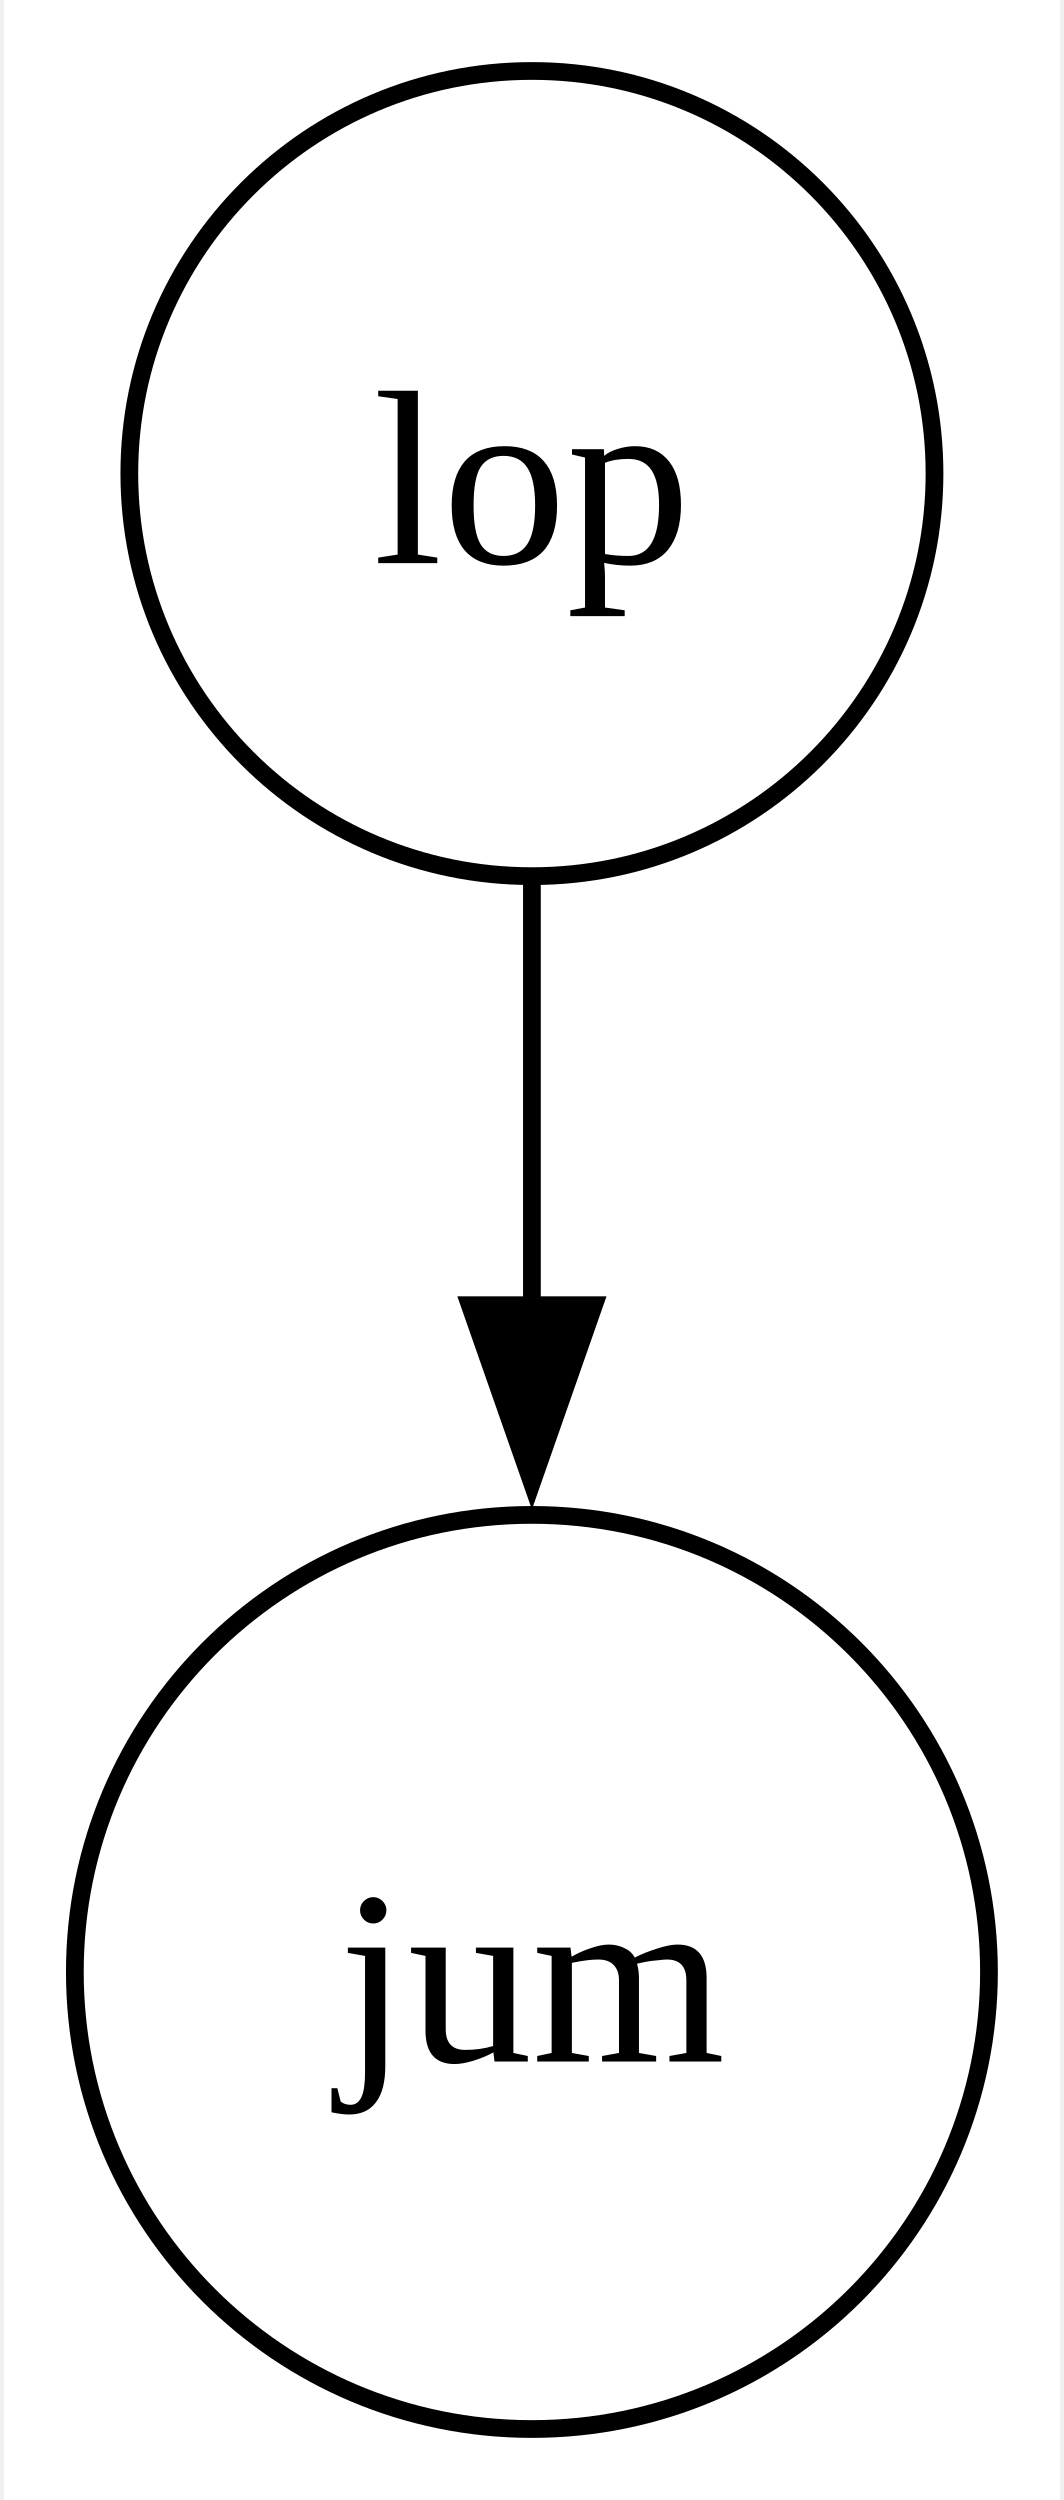
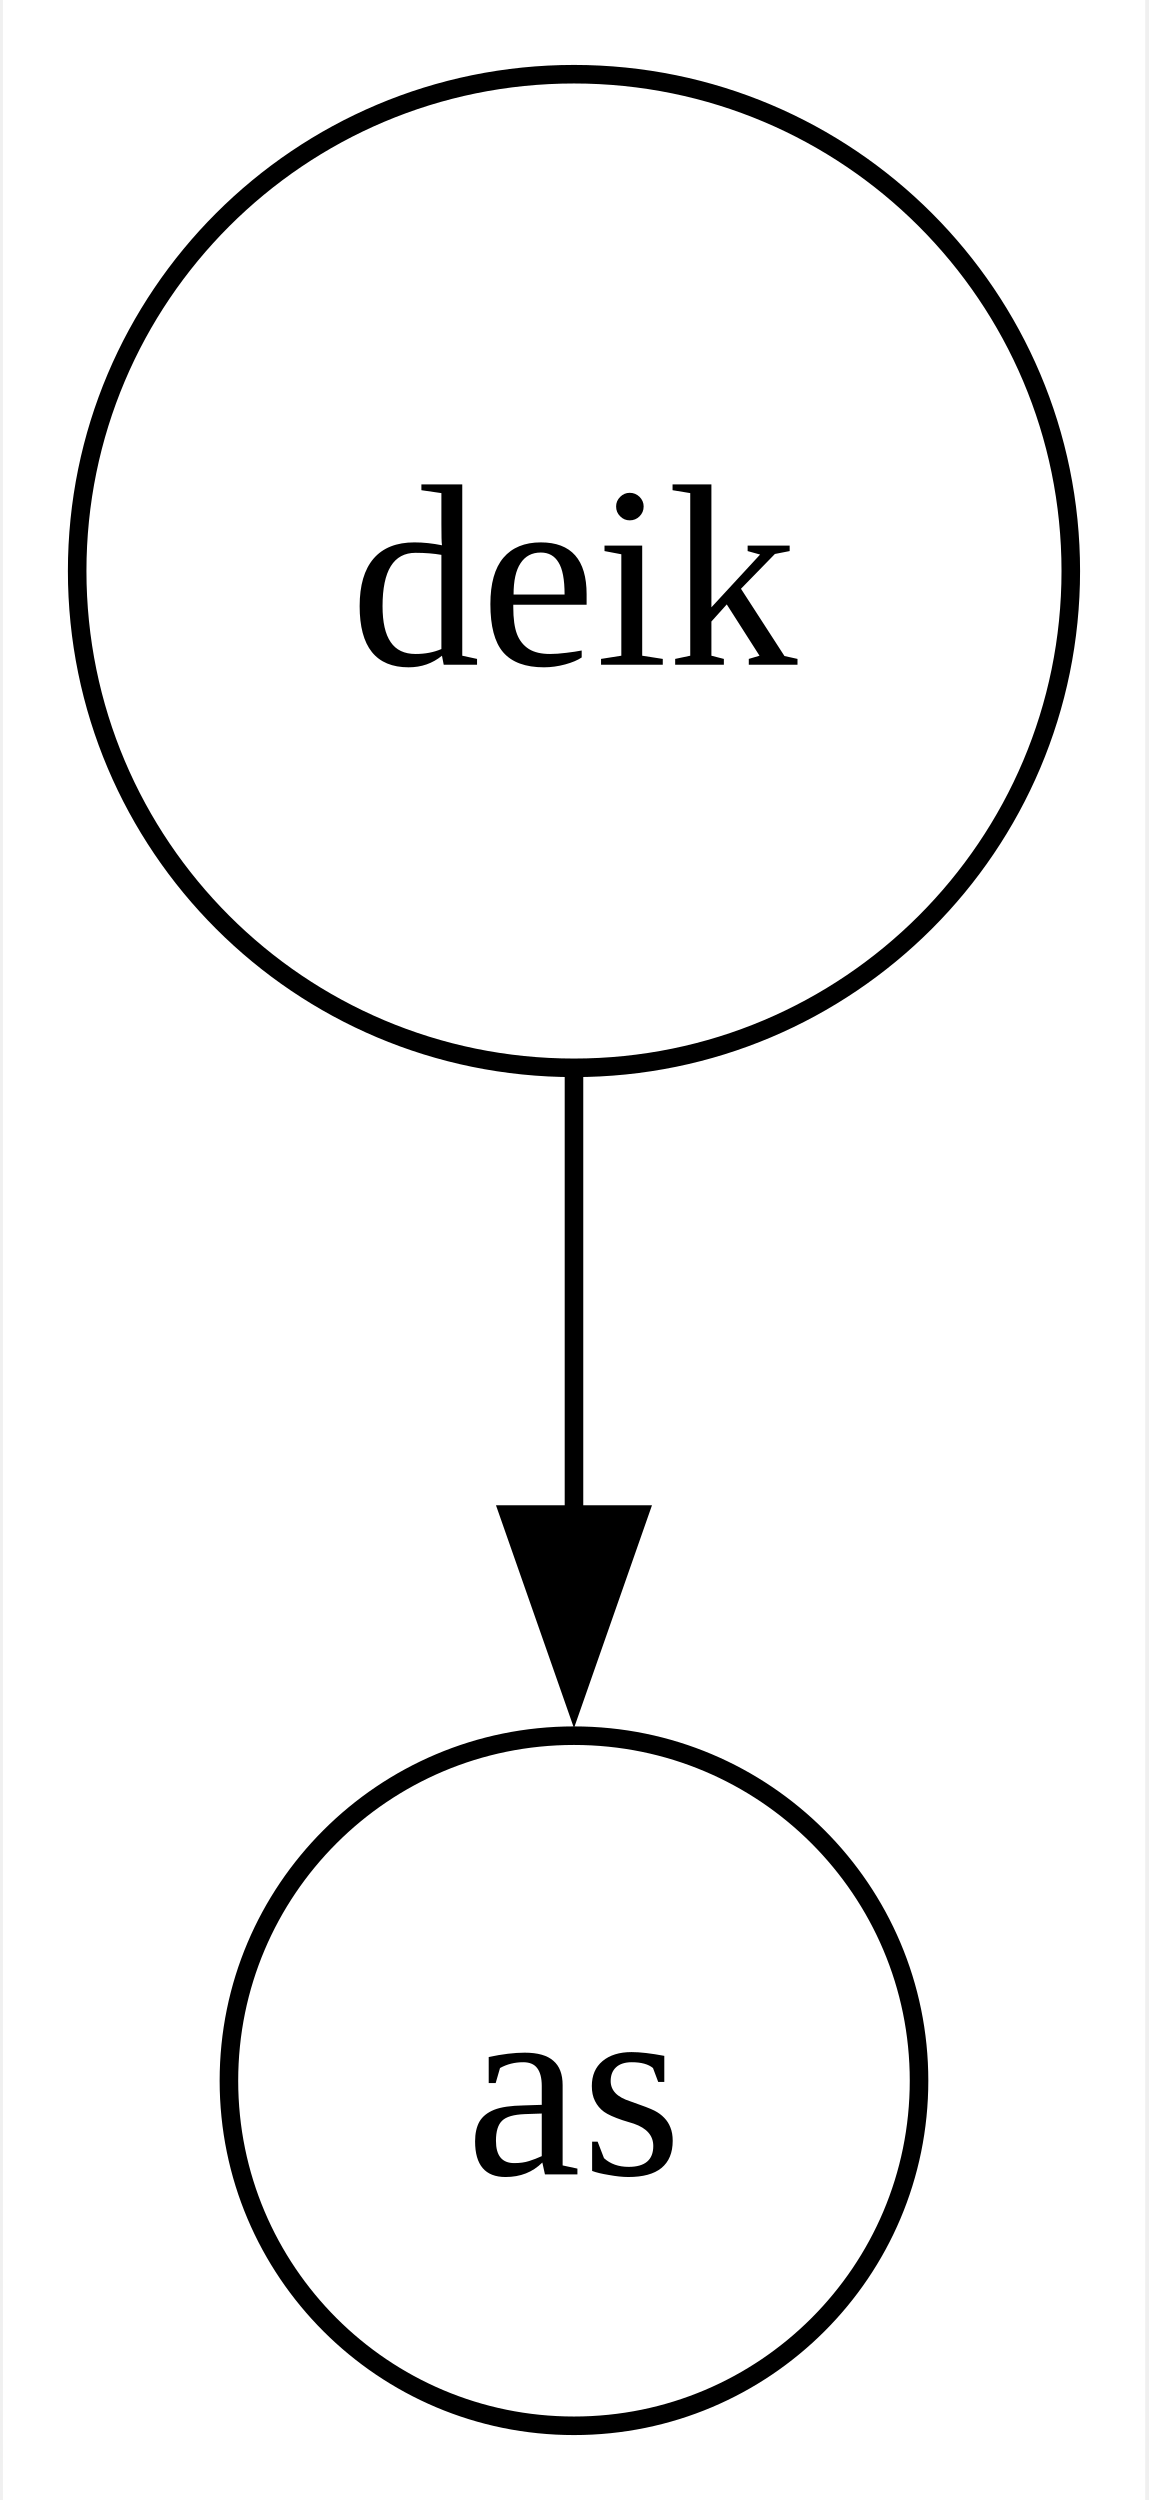
- <svg xmlns="http://www.w3.org/2000/svg" width="60pt" height="141pt" viewBox="0.00 0.00 59.52 140.90">
-   <g id="graph0" class="graph" transform="scale(1 1) rotate(0) translate(4 136.9)">
-     <polygon fill="white" stroke="none" points="-4,4 -4,-136.9 55.52,-136.9 55.52,4 -4,4" />
+ <svg xmlns="http://www.w3.org/2000/svg" width="62pt" height="135pt" viewBox="0.00 0.00 61.57 134.76">
+   <g id="graph0" class="graph" transform="scale(1 1) rotate(0) translate(4 130.76)">
+     <polygon fill="white" stroke="none" points="-4,4 -4,-130.76 57.57,-130.76 57.57,4 -4,4" />
    <g id="node1" class="node">
-       <ellipse fill="none" stroke="black" cx="25.76" cy="-110.21" rx="22.69" ry="22.69" />
-       <text text-anchor="middle" x="25.76" y="-105.16" font-family="Times New Roman,serif" font-size="14.00">lop</text>
+       <ellipse fill="none" stroke="black" cx="26.78" cy="-99.98" rx="26.78" ry="26.78" />
+       <text text-anchor="middle" x="26.78" y="-94.93" font-family="Times New Roman,serif" font-size="14.00">deik</text>
    </g>
    <g id="node2" class="node">
-       <ellipse fill="none" stroke="black" cx="25.76" cy="-25.76" rx="25.76" ry="25.76" />
-       <text text-anchor="middle" x="25.76" y="-20.71" font-family="Times New Roman,serif" font-size="14.00">jum</text>
+       <ellipse fill="none" stroke="black" cx="26.78" cy="-18.6" rx="18.6" ry="18.6" />
+       <text text-anchor="middle" x="26.78" y="-13.55" font-family="Times New Roman,serif" font-size="14.00">as</text>
    </g>
    <g id="edge1" class="edge">
-       <path fill="none" stroke="black" d="M25.76,-87.12C25.76,-79.72 25.76,-71.28 25.76,-63.09" />
-       <polygon fill="black" stroke="black" points="29.26,-63.34 25.76,-53.34 22.26,-63.34 29.26,-63.34" />
+       <path fill="none" stroke="black" d="M26.78,-72.98C26.78,-65.3 26.78,-56.83 26.78,-48.95" />
+       <polygon fill="black" stroke="black" points="30.28,-49.12 26.78,-39.12 23.28,-49.12 30.28,-49.12" />
    </g>
  </g>
</svg>
